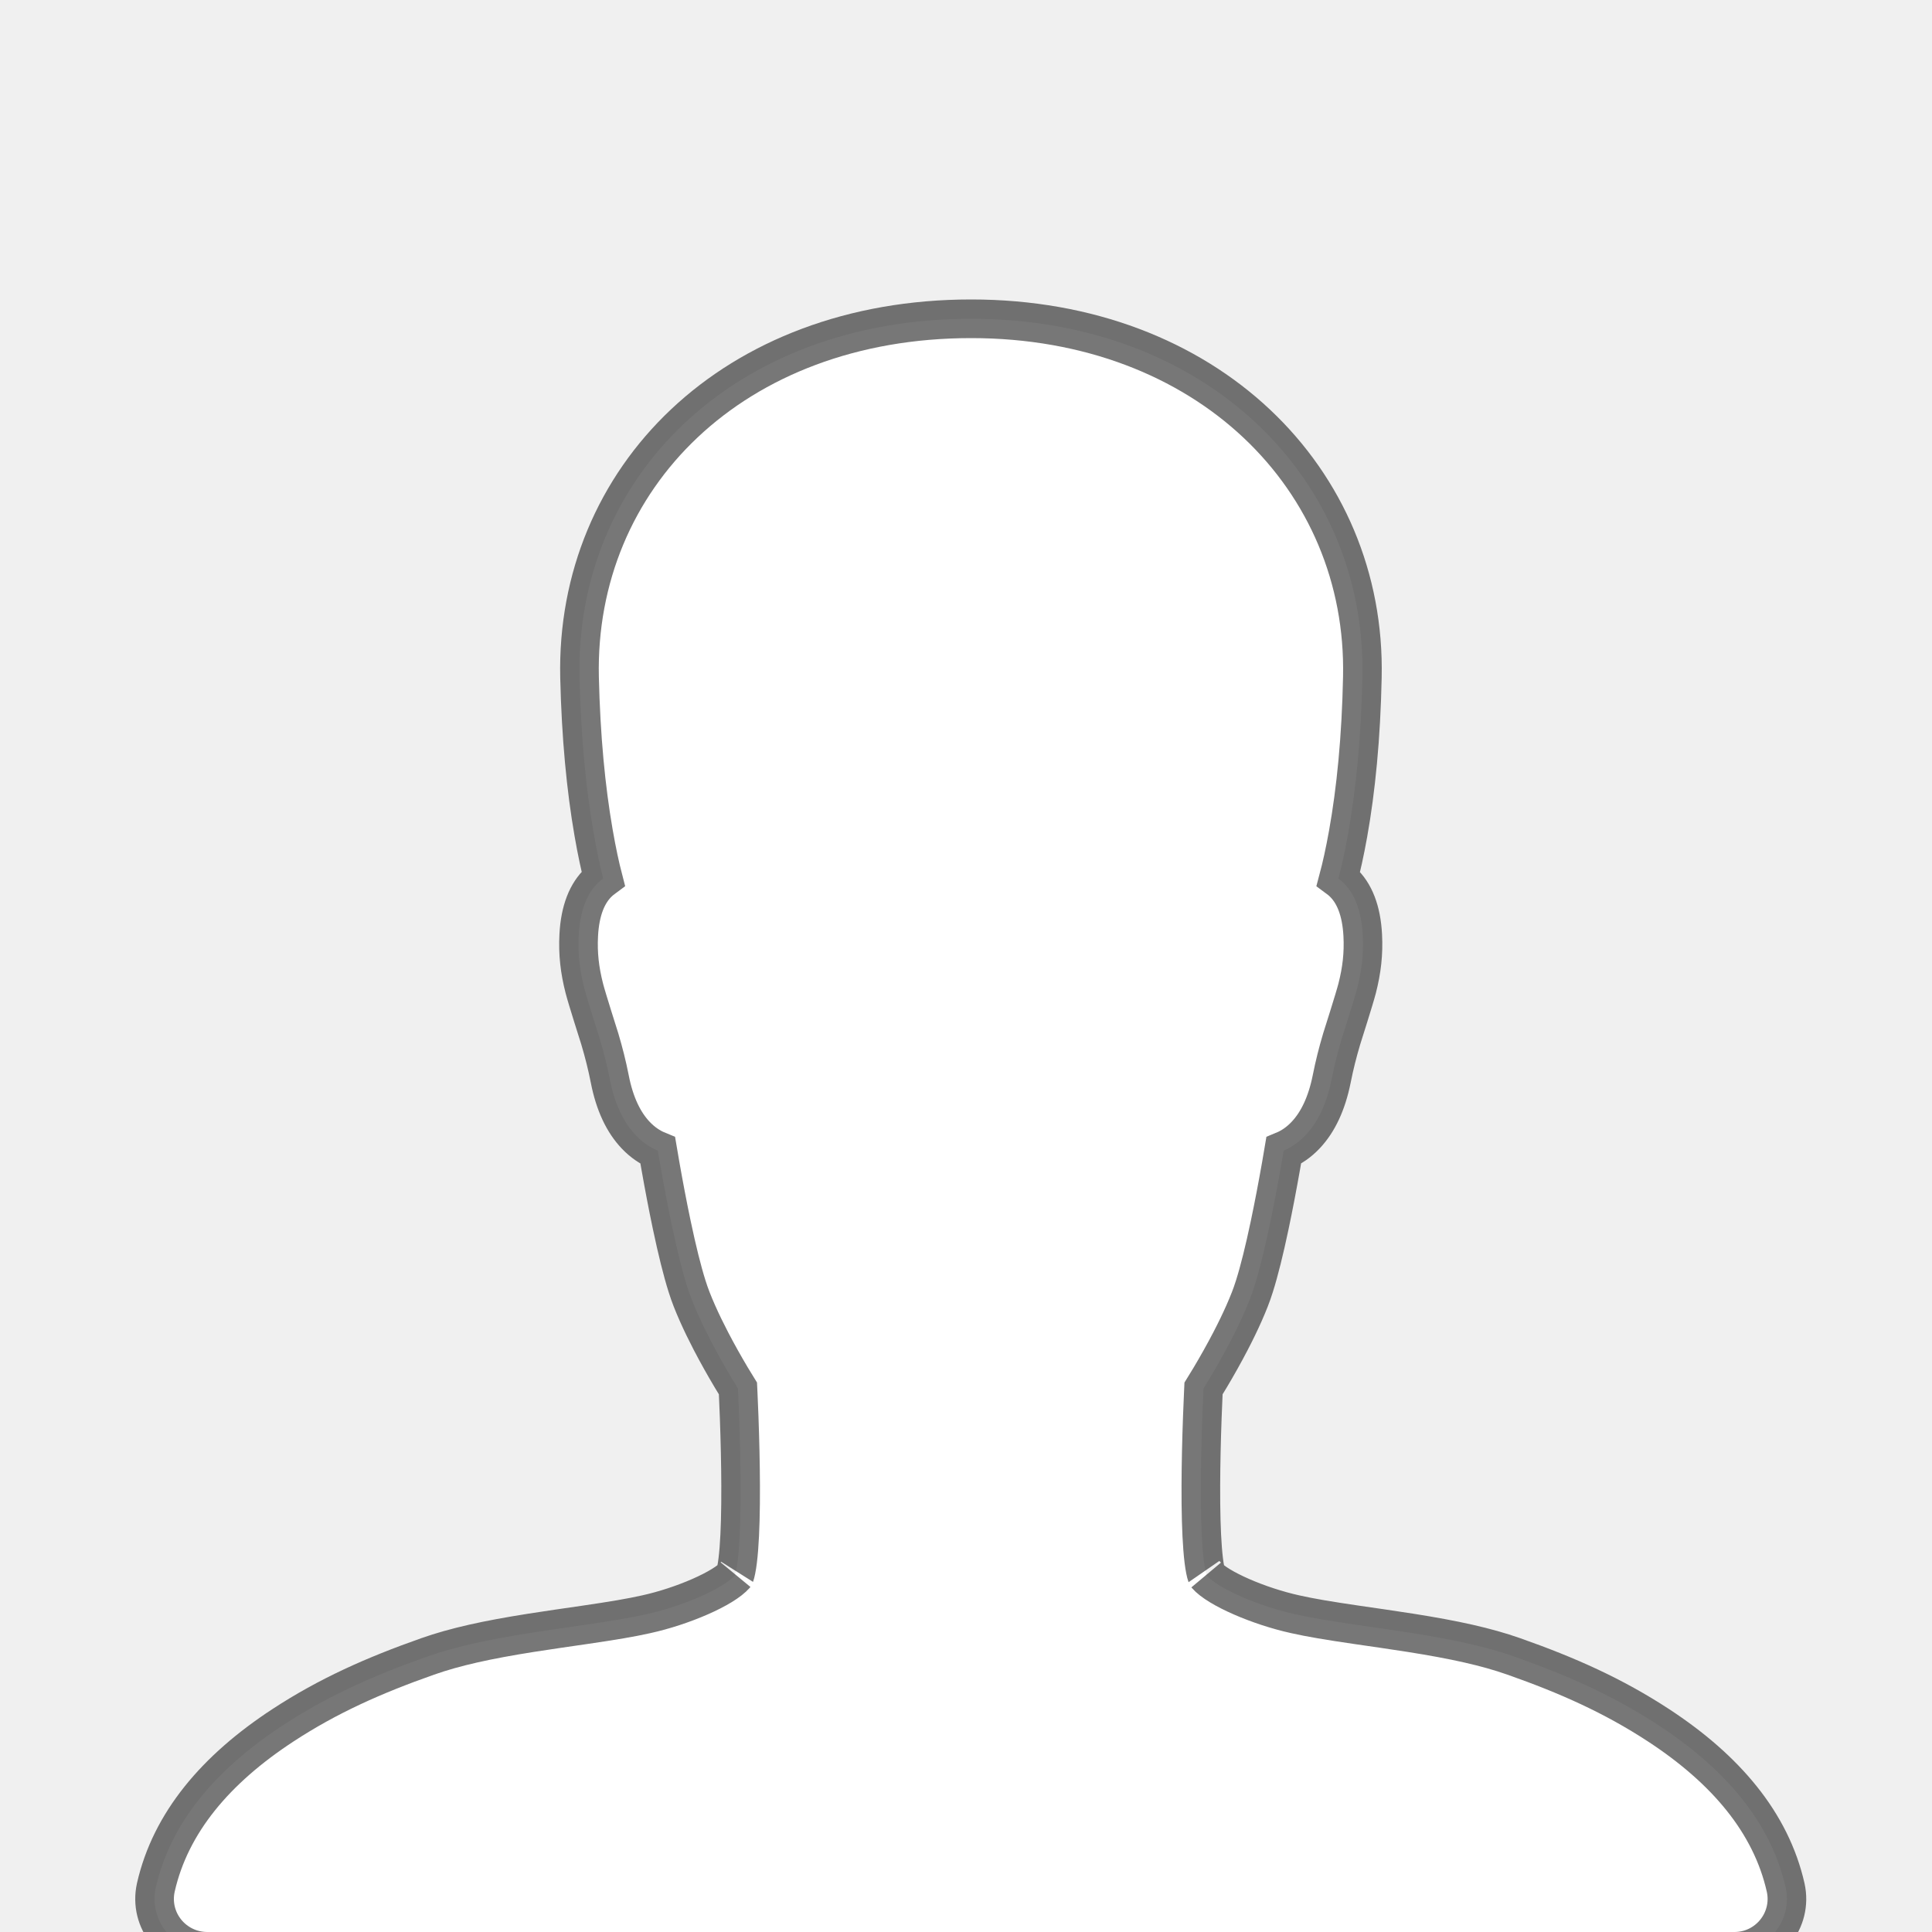
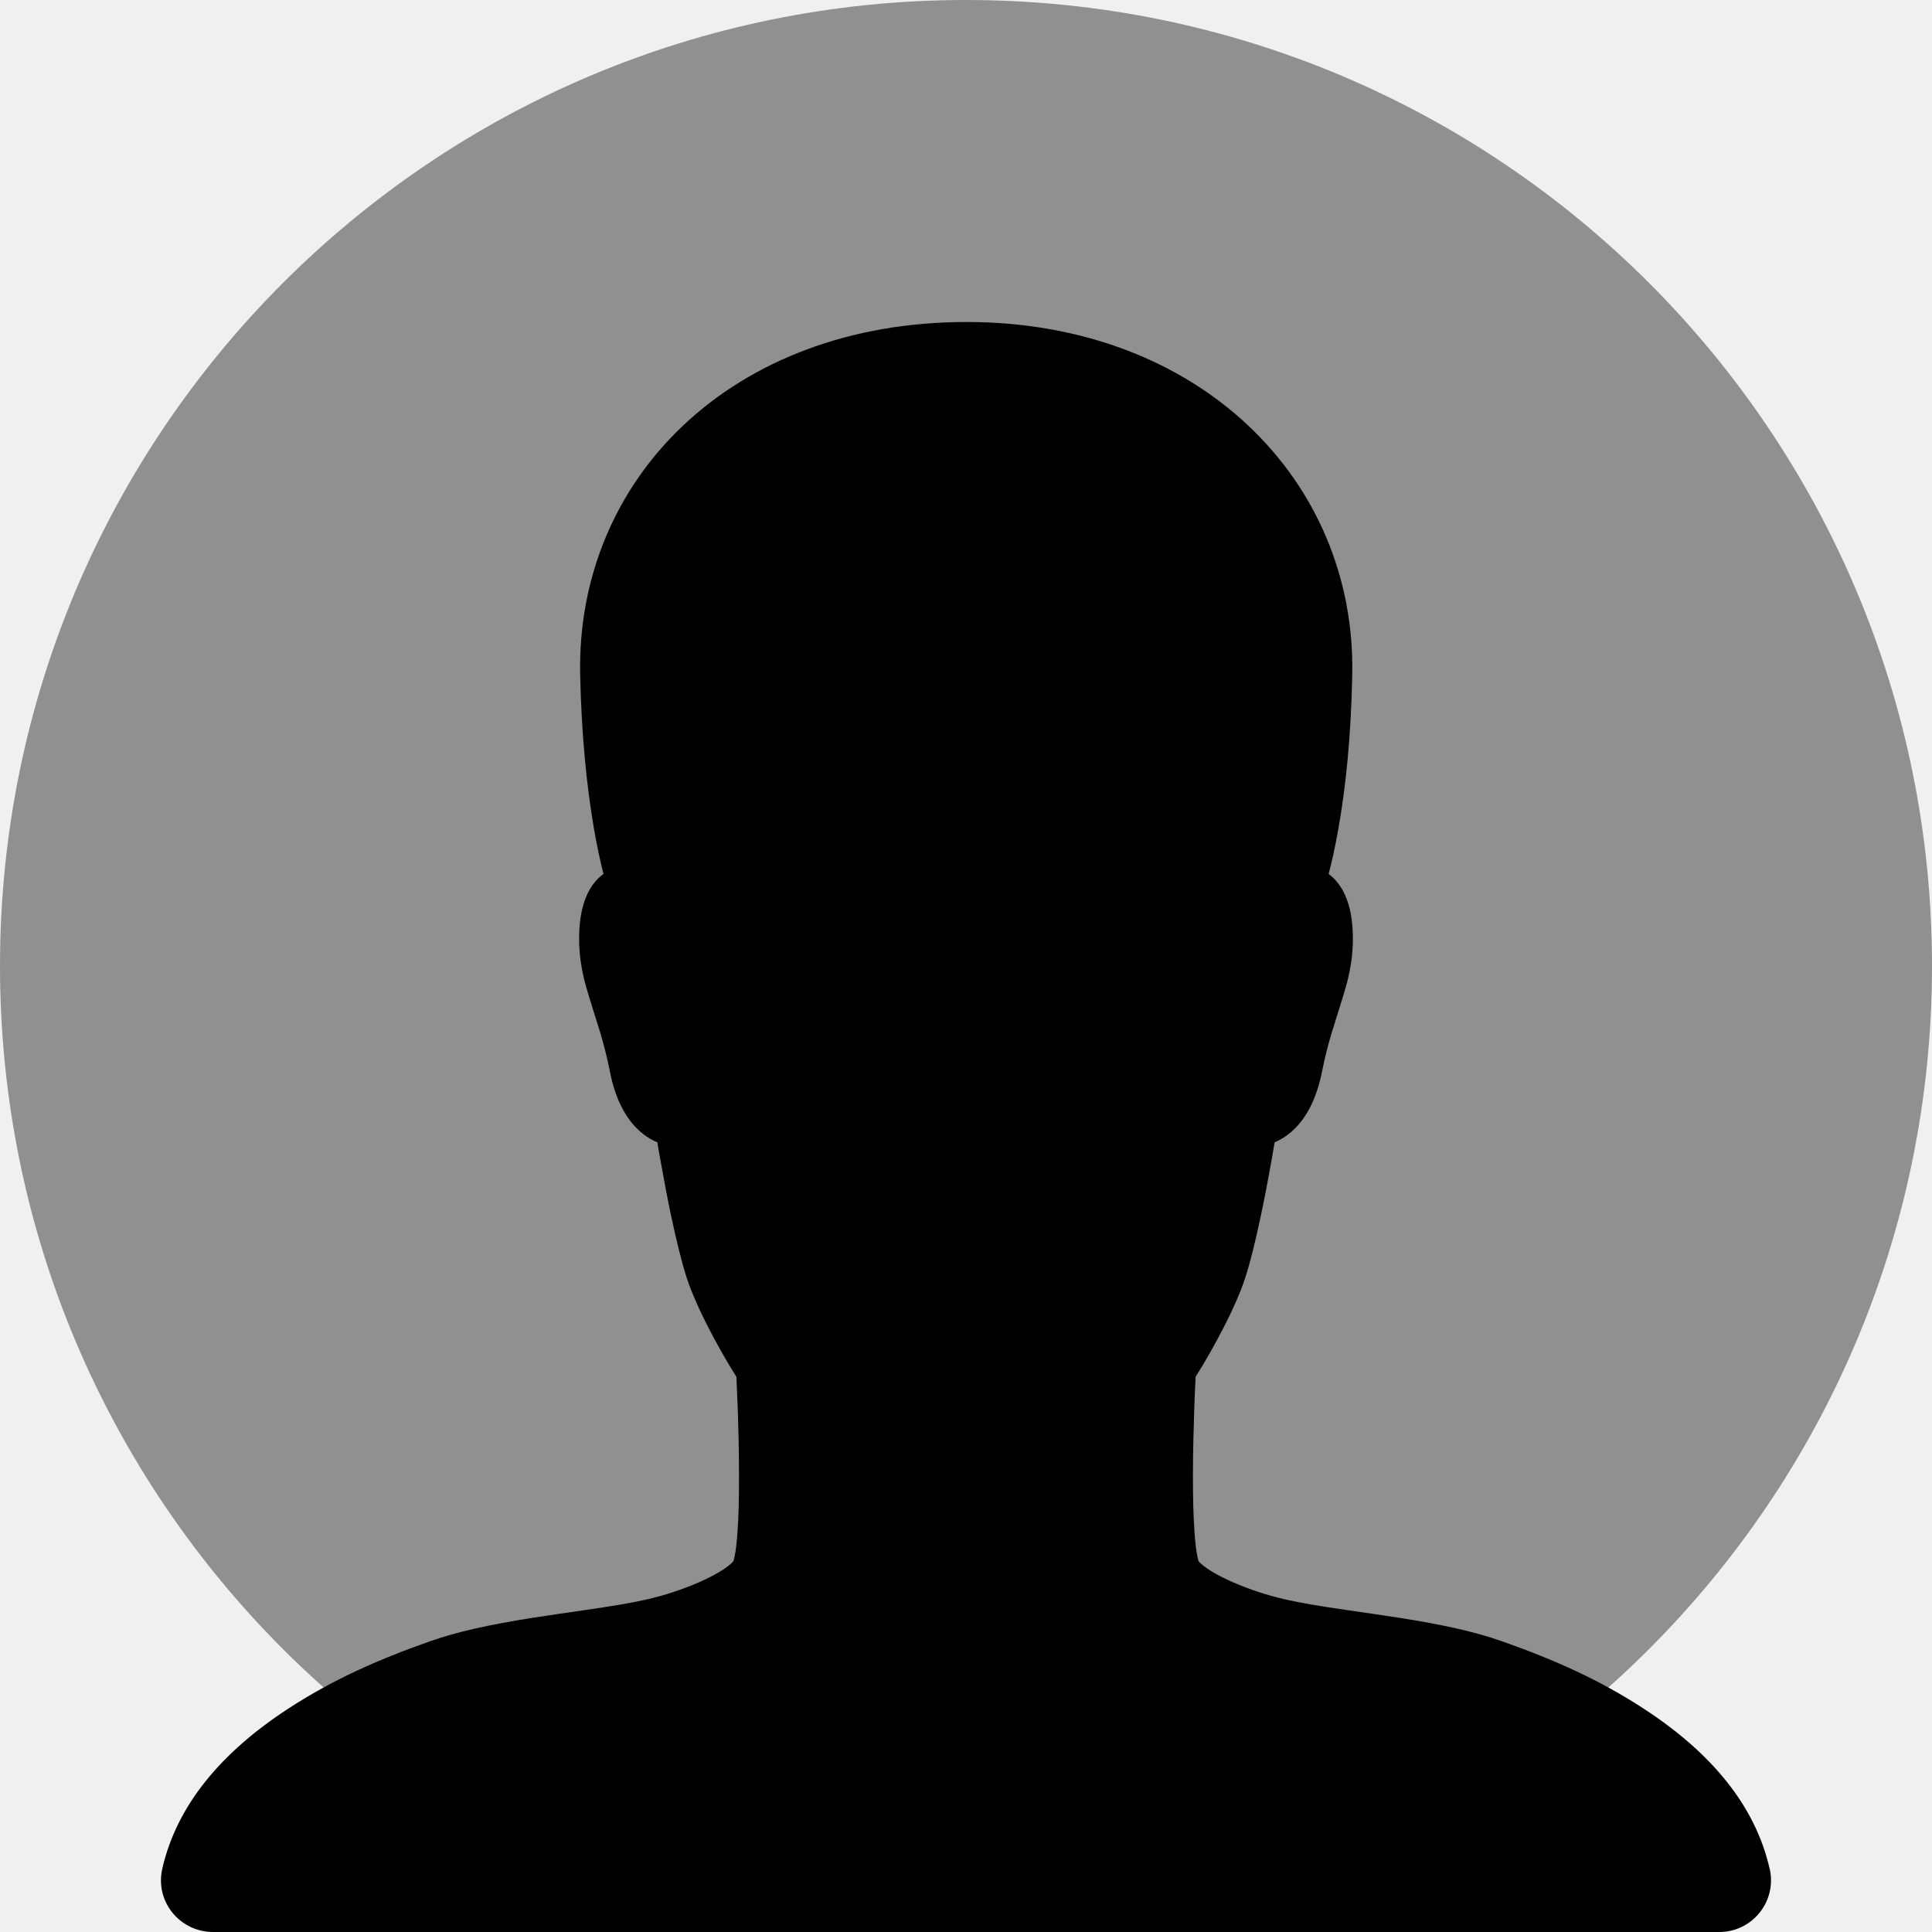
- <svg xmlns="http://www.w3.org/2000/svg" width="200px" height="200px" viewBox="0 0 200 200" version="1.1">
-   <g id="Page-1" stroke="none" stroke-width="1" fill="none" fill-rule="evenodd" stroke-opacity="0.532">
-     <path d="M76.105,163.054 C76.063,163.106 76.058,163.114 76.068,163.086 C76.114,162.957 76.165,162.764 76.214,162.517 C76.324,161.972 76.417,161.226 76.488,160.308 C76.621,158.611 76.678,156.396 76.669,153.798 C76.661,151.55 76.606,149.138 76.518,146.715 C76.484,145.798 76.449,144.945 76.413,144.177 C76.405,144.011 76.398,143.863 76.392,143.732 C76.186,143.4 75.957,143.026 75.712,142.615 C74.994,141.41 74.276,140.135 73.603,138.842 C73.084,137.844 72.613,136.874 72.2,135.942 C71.984,135.453 71.784,134.977 71.605,134.522 C71.447,134.12 71.287,133.665 71.126,133.157 C70.617,131.548 70.088,129.401 69.546,126.832 C69.129,124.856 68.728,122.744 68.357,120.633 C68.262,120.095 68.174,119.584 68.094,119.108 C67.302,118.783 66.533,118.269 65.832,117.538 C64.554,116.204 63.625,114.274 63.124,111.7 C62.841,110.264 62.508,108.95 62.091,107.548 C62.006,107.265 60.769,103.41 60.49,102.316 C60.008,100.43 59.811,98.735 59.91,96.814 C60.043,94.256 60.778,92.418 62.031,91.274 C62.167,91.151 62.304,91.038 62.442,90.936 C62.132,89.741 61.786,88.155 61.443,86.174 C60.659,81.653 60.137,76.302 59.994,70.106 C59.542,49.475 75.895,33 100.533,33 C124.934,33 141.48,49.588 141.031,70.103 C140.904,76.369 140.369,81.772 139.553,86.324 C139.209,88.24 138.863,89.779 138.552,90.946 C138.686,91.045 138.819,91.154 138.95,91.274 C140.203,92.418 140.938,94.256 141.071,96.816 C141.17,98.735 140.973,100.43 140.491,102.316 C140.212,103.41 138.975,107.265 138.89,107.548 C138.473,108.95 138.14,110.264 137.855,111.707 C137.344,114.245 136.429,116.153 135.184,117.481 C134.474,118.238 133.693,118.77 132.888,119.103 C132.808,119.581 132.72,120.093 132.625,120.633 C132.253,122.744 131.852,124.856 131.435,126.832 C130.893,129.401 130.364,131.548 129.855,133.157 C129.694,133.665 129.535,134.12 129.378,134.515 C129.197,134.977 128.997,135.453 128.781,135.942 C128.368,136.874 127.897,137.844 127.378,138.842 C126.705,140.135 125.987,141.41 125.269,142.615 C125.024,143.026 124.795,143.4 124.589,143.732 C124.583,143.863 124.576,144.011 124.568,144.177 C124.532,144.945 124.497,145.798 124.463,146.715 C124.375,149.138 124.32,151.55 124.312,153.798 C124.303,156.396 124.36,158.611 124.493,160.308 C124.564,161.226 124.657,161.972 124.767,162.517 C124.817,162.764 124.867,162.957 124.913,163.086 C124.923,163.113 124.919,163.107 124.88,163.059 C126.063,164.439 130.331,166.284 134.097,167.111 C135.7,167.47 137.511,167.774 140.491,168.21 C140.956,168.278 142.779,168.542 143.219,168.606 C144.308,168.766 145.184,168.898 146.03,169.031 C150.553,169.746 153.87,170.472 156.71,171.473 C162.275,173.432 167.021,175.545 171.695,178.604 C178.645,183.152 183.331,188.682 184.85,195.39 L184.853,195.402 C185.599,198.797 183.019,202 179.548,202 L21.476,202 C17.973,202 15.379,198.808 16.131,195.39 C17.65,188.682 22.337,183.152 29.286,178.604 C33.96,175.545 38.706,173.432 44.271,171.473 C47.111,170.472 50.428,169.746 54.951,169.031 C55.797,168.898 56.673,168.766 57.762,168.606 C58.202,168.542 60.025,168.278 60.49,168.21 C63.47,167.774 65.281,167.47 66.892,167.109 C70.659,166.282 74.939,164.43 76.127,163.027 Z" id="Path" stroke="#000000" stroke-width="4" fill="#FFFFFF" />
+ <svg xmlns="http://www.w3.org/2000/svg" width="24px" height="24px" viewBox="0 0 24 24" version="1.1">
+   <g id="Page-1" stroke="none" stroke-width="1" fill="none" fill-rule="evenodd">
+     <circle id="Oval" fill-opacity="0.4" fill="#000000" cx="12" cy="12" r="12" />
+     <path d="M9.114,19.391 C9.109,19.397 9.108,19.398 9.109,19.395 C9.115,19.38 9.121,19.357 9.127,19.327 C9.14,19.263 9.151,19.175 9.159,19.066 C9.175,18.865 9.182,18.603 9.18,18.296 C9.18,18.03 9.173,17.744 9.163,17.457 C9.159,17.349 9.154,17.248 9.15,17.157 C9.149,17.137 9.148,17.12 9.148,17.104 C9.123,17.065 9.096,17.021 9.067,16.972 C8.982,16.83 8.897,16.679 8.818,16.526 C8.756,16.408 8.7,16.293 8.652,16.183 C8.626,16.125 8.602,16.068 8.581,16.014 C8.562,15.967 8.544,15.913 8.524,15.853 C8.464,15.663 8.402,15.408 8.337,15.104 C8.288,14.871 8.241,14.621 8.197,14.371 C8.185,14.307 8.175,14.247 8.166,14.19 C8.072,14.152 7.981,14.091 7.898,14.004 C7.747,13.847 7.637,13.618 7.577,13.314 C7.544,13.144 7.504,12.988 7.455,12.822 C7.445,12.789 7.299,12.333 7.266,12.203 C7.209,11.98 7.185,11.779 7.197,11.552 C7.213,11.249 7.3,11.032 7.448,10.896 C7.464,10.882 7.48,10.868 7.497,10.856 C7.46,10.715 7.419,10.527 7.378,10.293 C7.286,9.758 7.224,9.124 7.207,8.391 C7.153,5.95 9.089,4 12.005,4 C14.893,4 16.851,5.963 16.798,8.391 C16.783,9.132 16.72,9.772 16.623,10.311 C16.583,10.537 16.541,10.719 16.505,10.857 C16.521,10.869 16.536,10.882 16.552,10.896 C16.7,11.032 16.787,11.249 16.803,11.552 C16.815,11.779 16.791,11.98 16.734,12.203 C16.701,12.333 16.555,12.789 16.545,12.822 C16.495,12.988 16.456,13.144 16.422,13.314 C16.362,13.615 16.253,13.841 16.106,13.998 C16.022,14.087 15.93,14.15 15.834,14.19 C15.825,14.246 15.814,14.307 15.803,14.371 C15.759,14.621 15.712,14.871 15.662,15.104 C15.598,15.408 15.536,15.663 15.475,15.853 C15.456,15.913 15.437,15.967 15.419,16.014 C15.397,16.068 15.374,16.125 15.348,16.183 C15.299,16.293 15.244,16.408 15.182,16.526 C15.103,16.679 15.018,16.83 14.933,16.972 C14.904,17.021 14.877,17.065 14.852,17.104 C14.851,17.12 14.851,17.137 14.85,17.157 C14.845,17.248 14.841,17.349 14.837,17.457 C14.827,17.744 14.82,18.03 14.819,18.296 C14.818,18.603 14.825,18.865 14.841,19.066 C14.849,19.175 14.86,19.263 14.873,19.327 C14.879,19.357 14.885,19.38 14.89,19.395 C14.892,19.398 14.891,19.397 14.887,19.392 C15.027,19.555 15.532,19.773 15.977,19.871 C16.167,19.914 16.382,19.95 16.734,20.001 C16.789,20.009 17.005,20.04 17.057,20.048 C17.186,20.067 17.29,20.083 17.39,20.098 C17.925,20.183 18.318,20.269 18.654,20.387 C19.312,20.619 19.874,20.869 20.427,21.231 C21.25,21.769 21.805,22.424 21.984,23.218 L21.985,23.219 C22.073,23.621 21.768,24 21.357,24 L2.648,24 C2.233,24 1.926,23.622 2.015,23.218 C2.195,22.424 2.75,21.769 3.572,21.231 C4.126,20.869 4.687,20.619 5.346,20.387 C5.682,20.269 6.075,20.183 6.61,20.098 C6.71,20.083 6.814,20.067 6.943,20.048 C6.995,20.04 7.211,20.009 7.266,20.001 C7.618,19.95 7.833,19.914 8.023,19.871 C8.469,19.773 8.976,19.554 9.116,19.388 L9.114,19.391 Z" id="Path" fill="#000000" />
  </g>
</svg>
